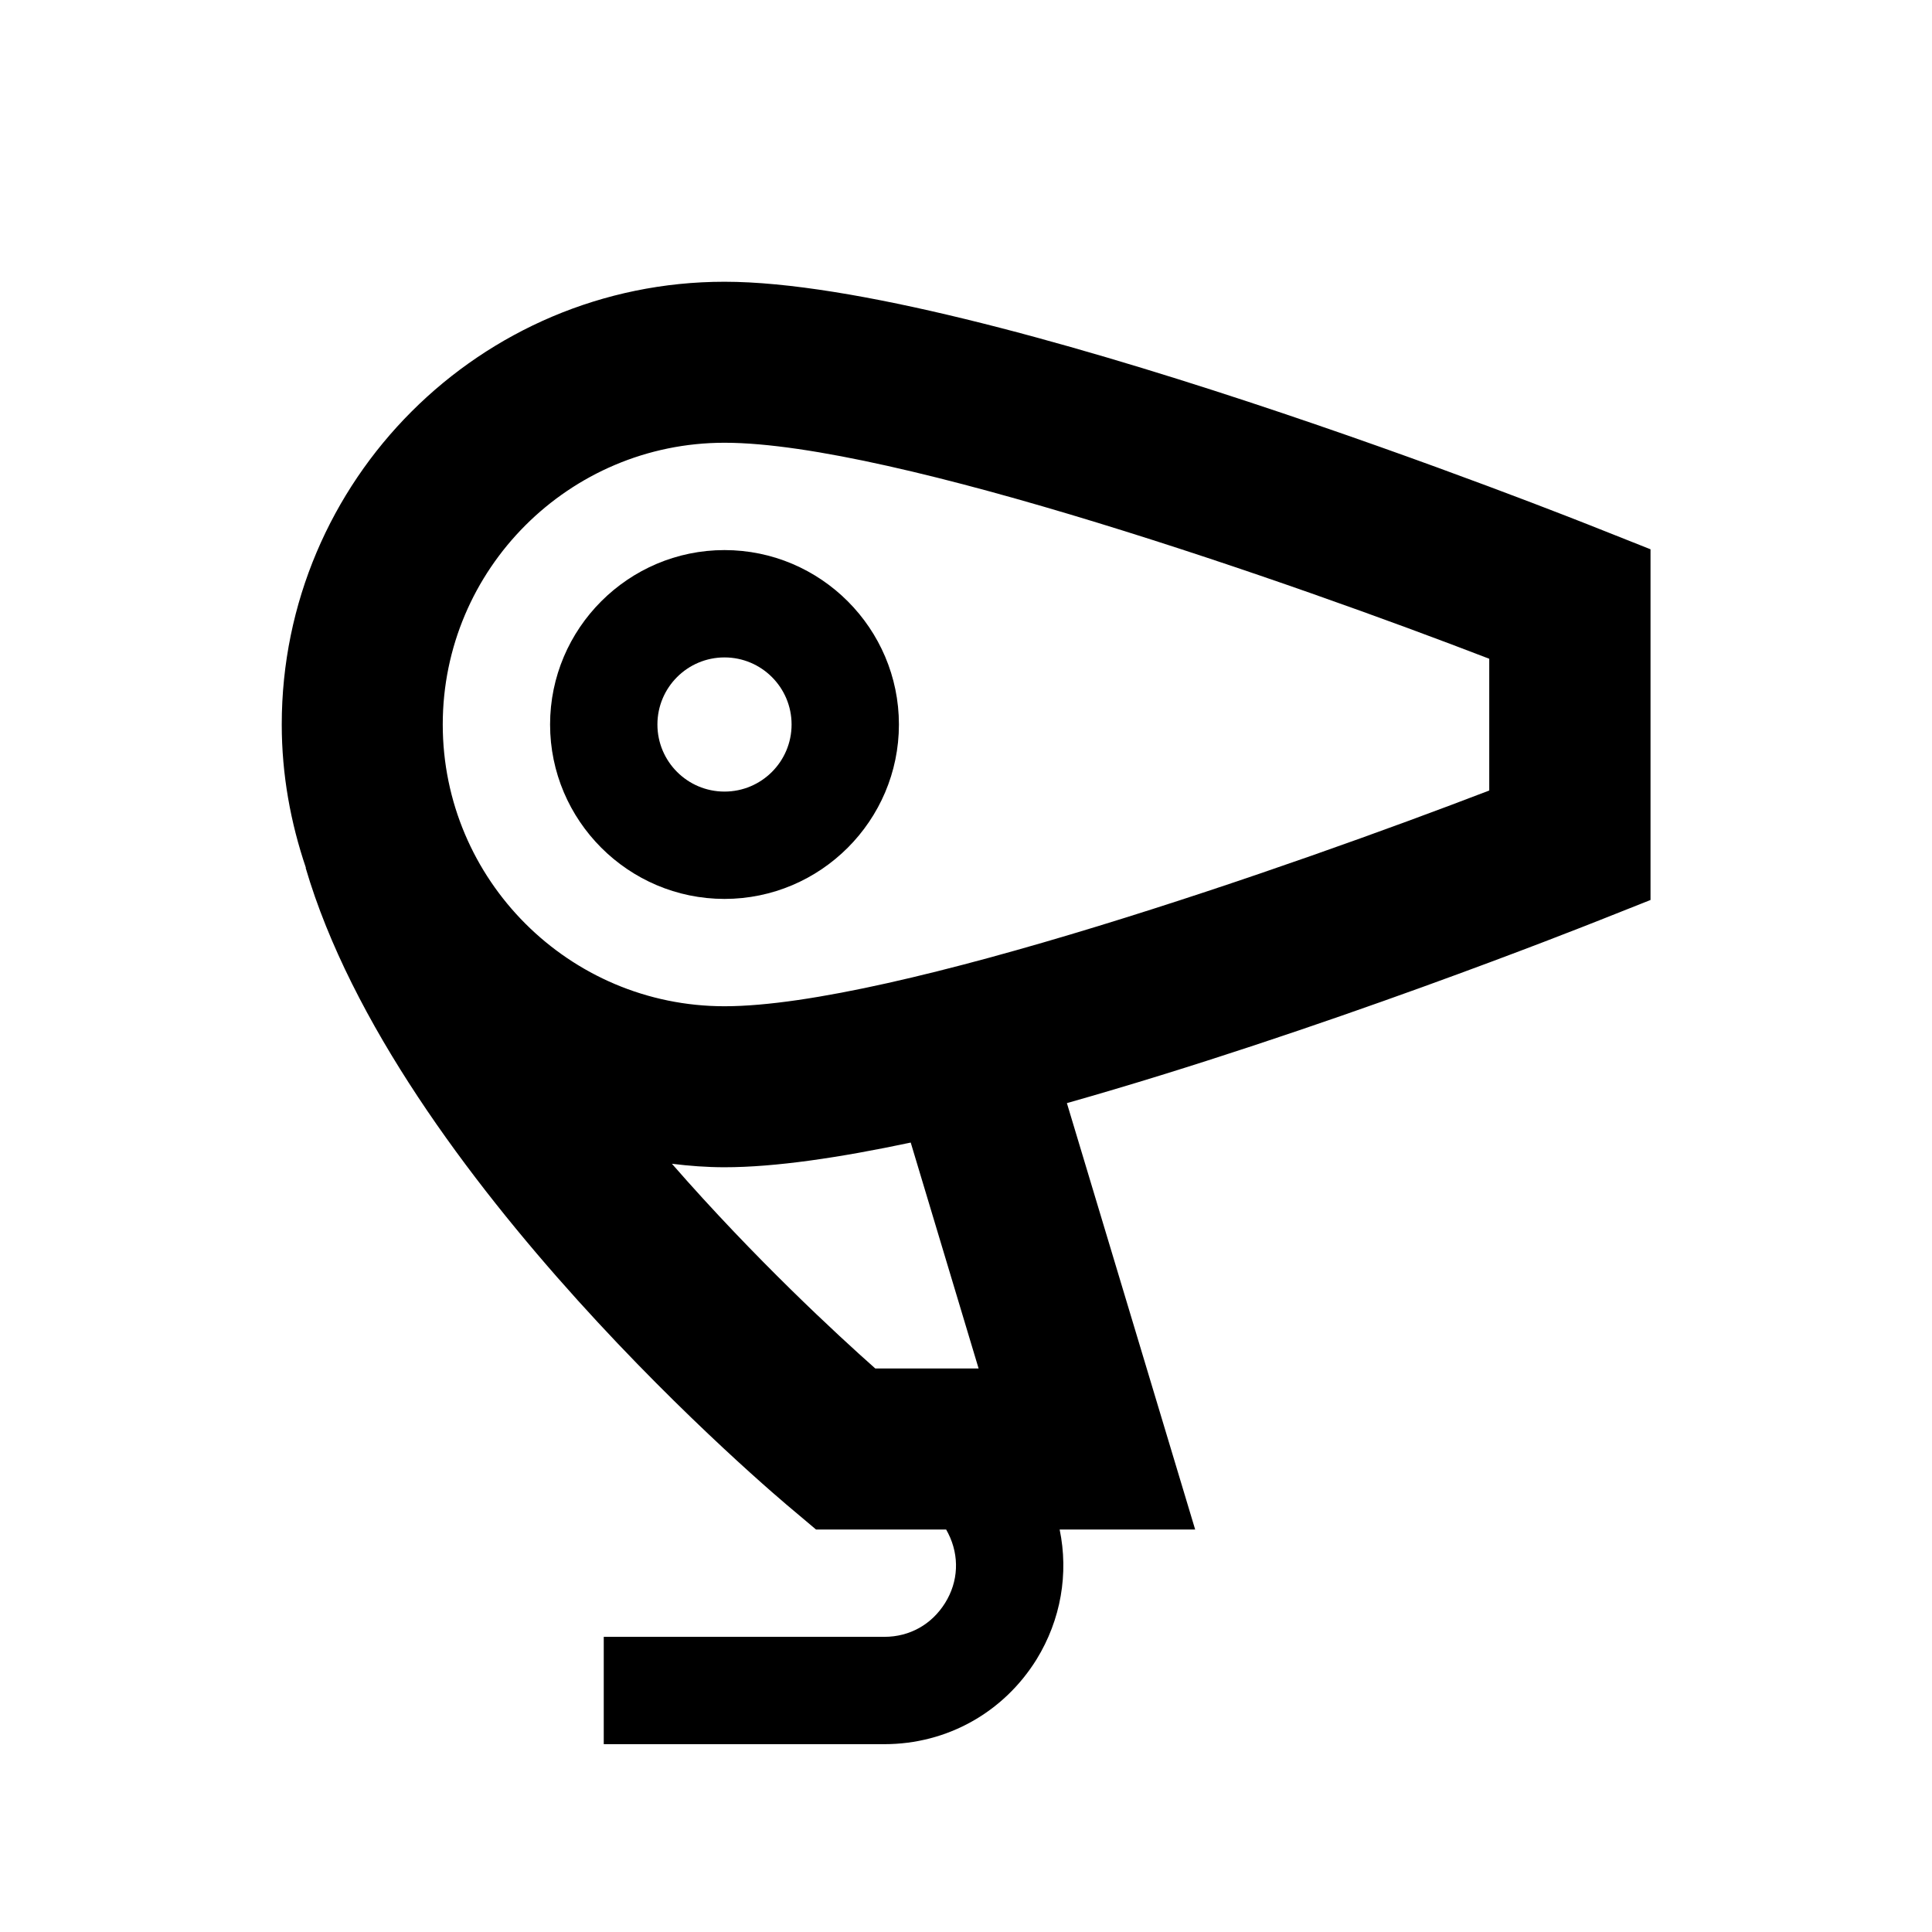
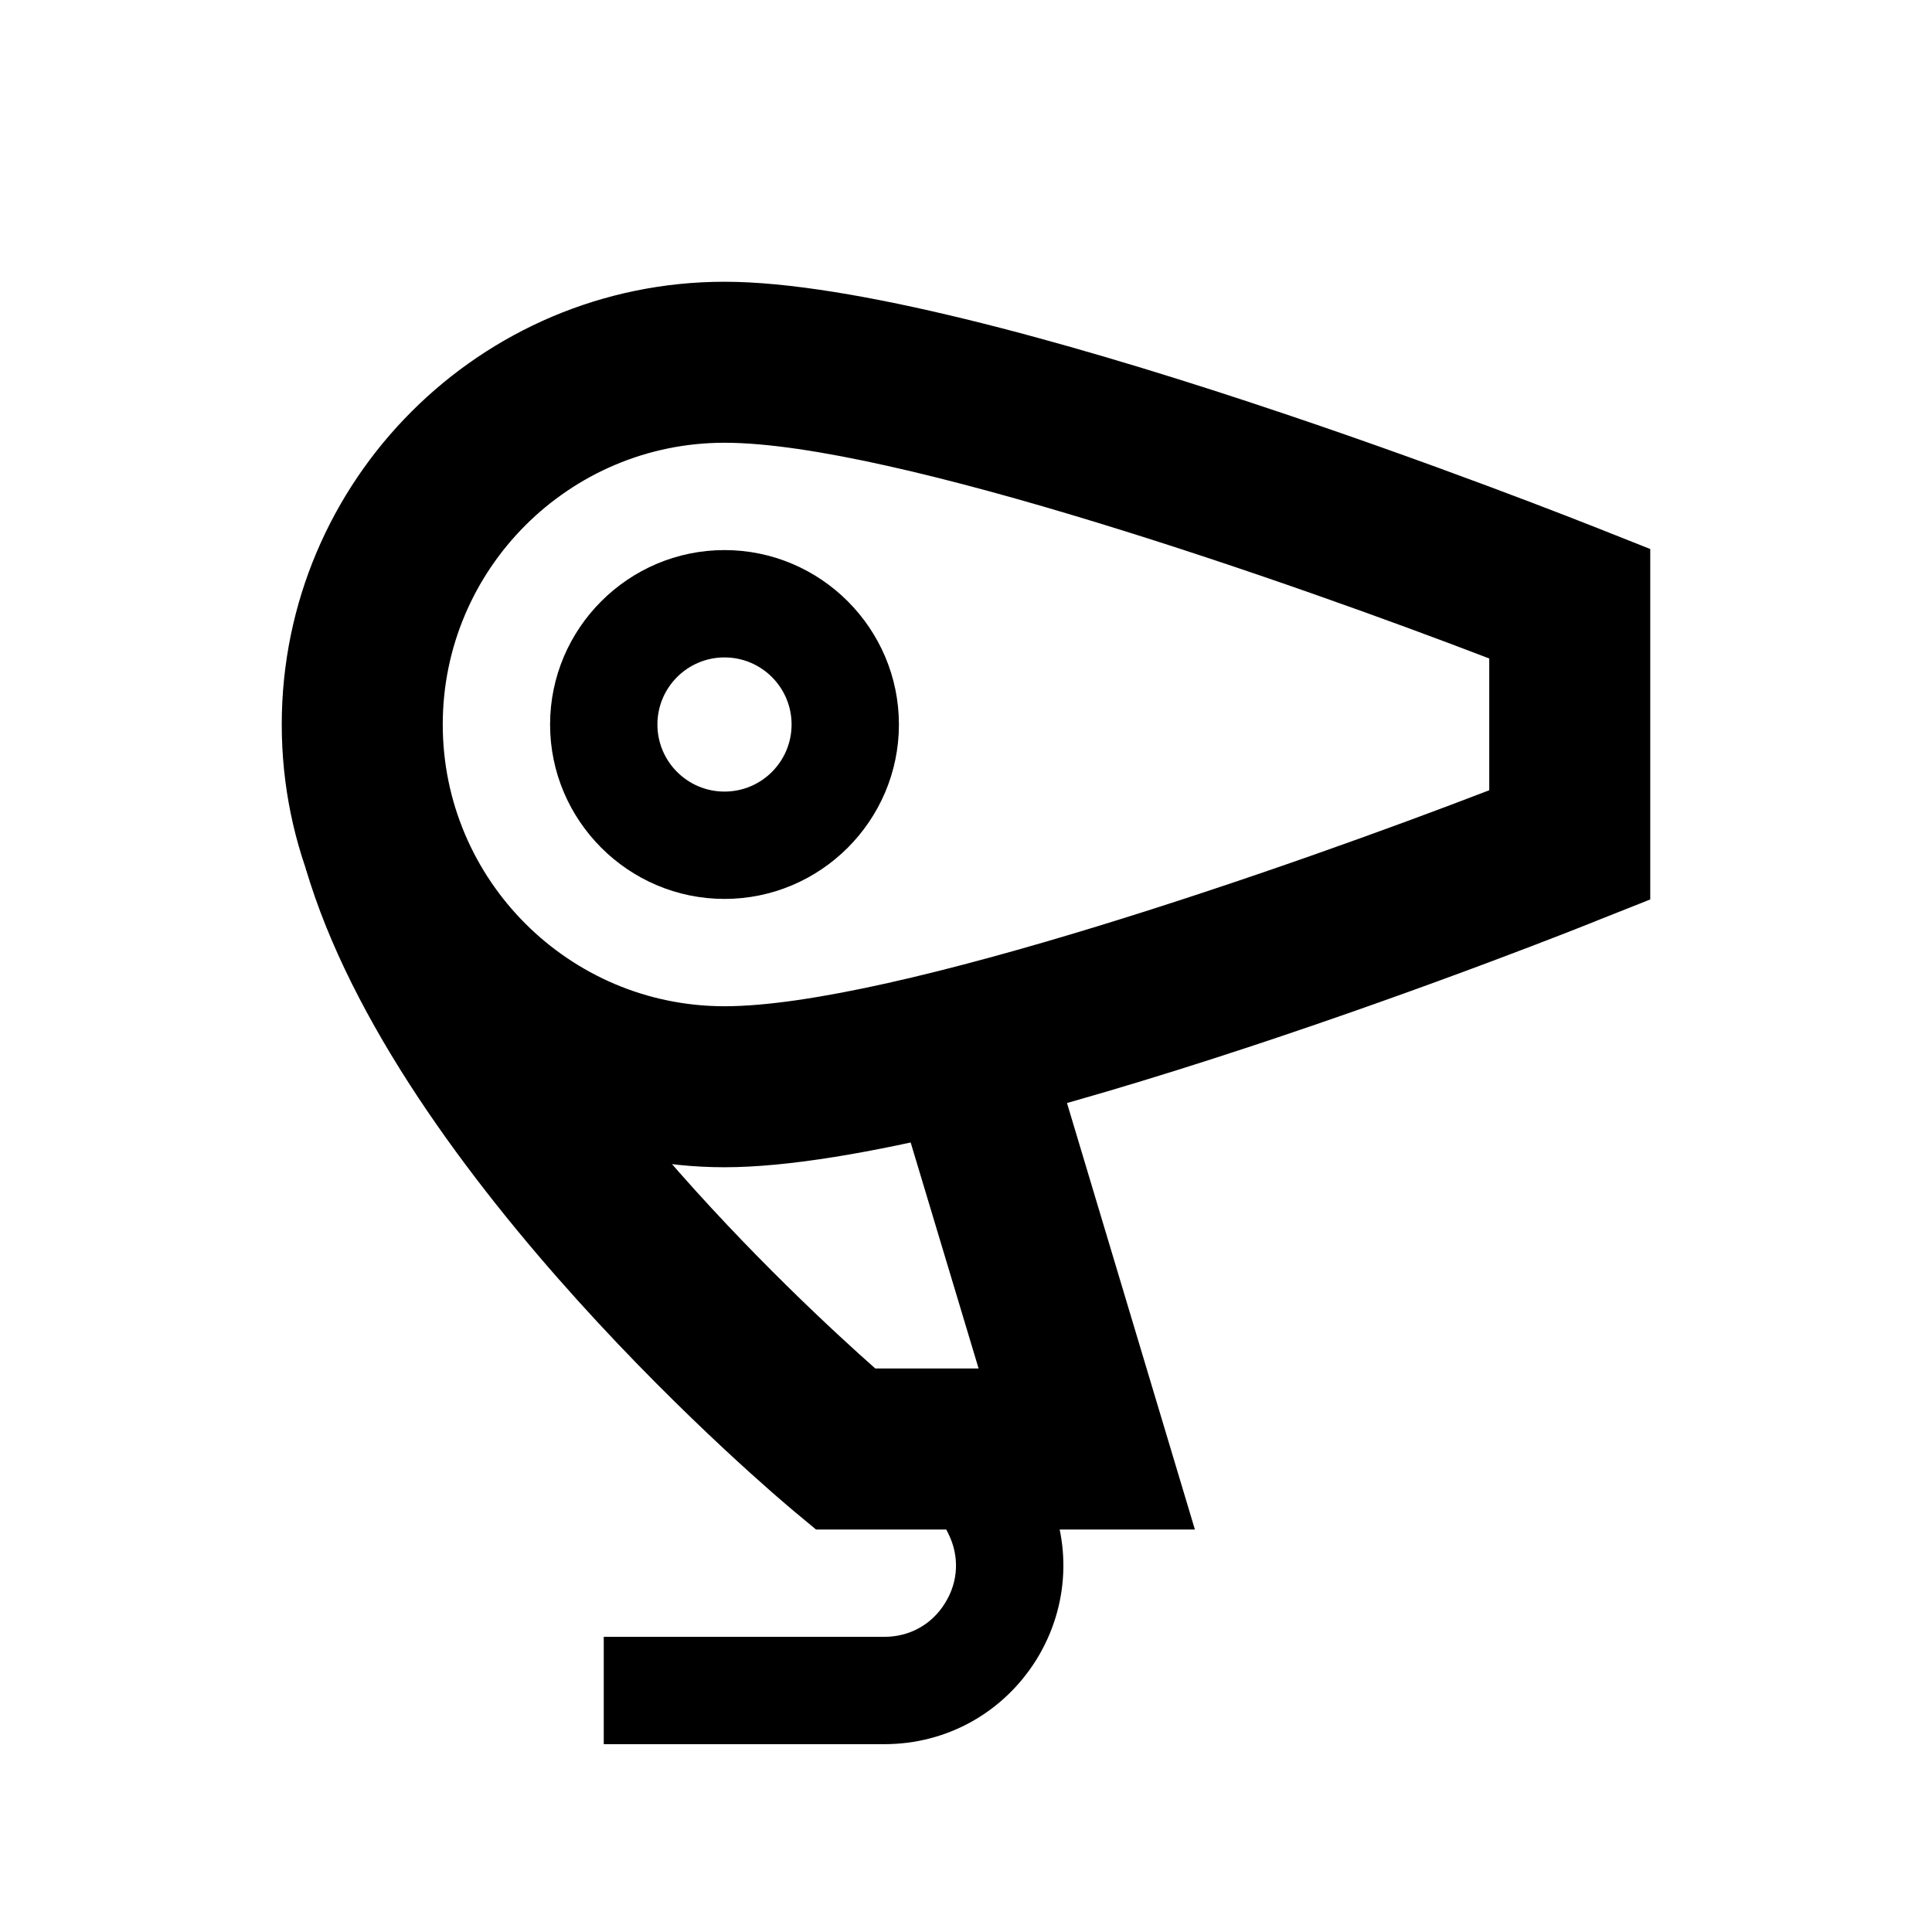
<svg xmlns="http://www.w3.org/2000/svg" version="1.1" id="Layer_1" x="0px" y="0px" viewBox="0 0 72 72" style="enable-background:new 0 0 72 72;" xml:space="preserve">
-   <g>
-     <path d="M11.39,32.34c3.38,11.52,17.58,23.46,18.19,23.96L30.41,57h4.85l0.08,0.15c0.42,0.84,0.38,1.79-0.12,2.59   c-0.5,0.8-1.32,1.26-2.26,1.26H22.5v4h10.46c2.33,0,4.44-1.18,5.67-3.16c0.91-1.48,1.2-3.2,0.86-4.84h5.05l-4.78-15.89   c9.37-2.65,19.23-6.57,19.86-6.82l1.89-0.75V20.47l-1.89-0.75C58.67,19.34,36.47,10.5,27,10.5c-9.1,0-16.5,7.4-16.5,16.5   c0,1.87,0.33,3.66,0.9,5.34L11.39,32.34z M36.47,51h-3.85c-1.41-1.25-4.49-4.09-7.58-7.63c0.64,0.08,1.3,0.13,1.96,0.13   c1.89,0,4.3-0.36,6.94-0.92L36.47,51z M27,16.5c6.29,0,21.26,5.26,28.5,8.05v4.91C48.26,32.24,33.29,37.5,27,37.5   c-5.79,0-10.5-4.71-10.5-10.5S21.21,16.5,27,16.5z" />
-     <path d="M27,33.5c3.58,0,6.5-2.92,6.5-6.5s-2.92-6.5-6.5-6.5s-6.5,2.92-6.5,6.5S23.42,33.5,27,33.5z M27,24.5   c1.38,0,2.5,1.12,2.5,2.5s-1.12,2.5-2.5,2.5s-2.5-1.12-2.5-2.5S25.62,24.5,27,24.5z" />
-   </g>
+   <path d="M27,43.5c-9.1,0-16.5-7.4-16.5-16.5S17.9,10.5,27,10.5c9.47,0,31.67,8.84,32.61,9.21l1.89,0.75v13.06l-1.89,0.75  C58.67,34.66,36.47,43.5,27,43.5z M27,16.5c-5.79,0-10.5,4.71-10.5,10.5S21.21,37.5,27,37.5c6.29,0,21.26-5.26,28.5-8.05v-4.91  C48.26,21.76,33.29,16.5,27,16.5z" />
+   <path d="M44.53,57H30.41l-0.83-0.69c-0.6-0.5-14.81-12.44-18.19-23.96l5.76-1.69C19.6,39.02,29.69,48.41,32.62,51h3.85l-3.34-11.11  l5.75-1.73L44.53,57z" />
+   <path d="M32.96,65H22.5v-4h10.46c0.94,0,1.77-0.46,2.26-1.26c0.5-0.8,0.54-1.75,0.12-2.59l-1.13-2.26l3.58-1.79l1.13,2.26  c1.04,2.08,0.93,4.5-0.29,6.48C37.4,63.82,35.29,65,32.96,65z" />
+   <path d="M27,33.5c-3.58,0-6.5-2.92-6.5-6.5s2.92-6.5,6.5-6.5s6.5,2.92,6.5,6.5S30.58,33.5,27,33.5z M27,24.5  c-1.38,0-2.5,1.12-2.5,2.5s1.12,2.5,2.5,2.5s2.5-1.12,2.5-2.5S28.38,24.5,27,24.5z" />
</svg>
